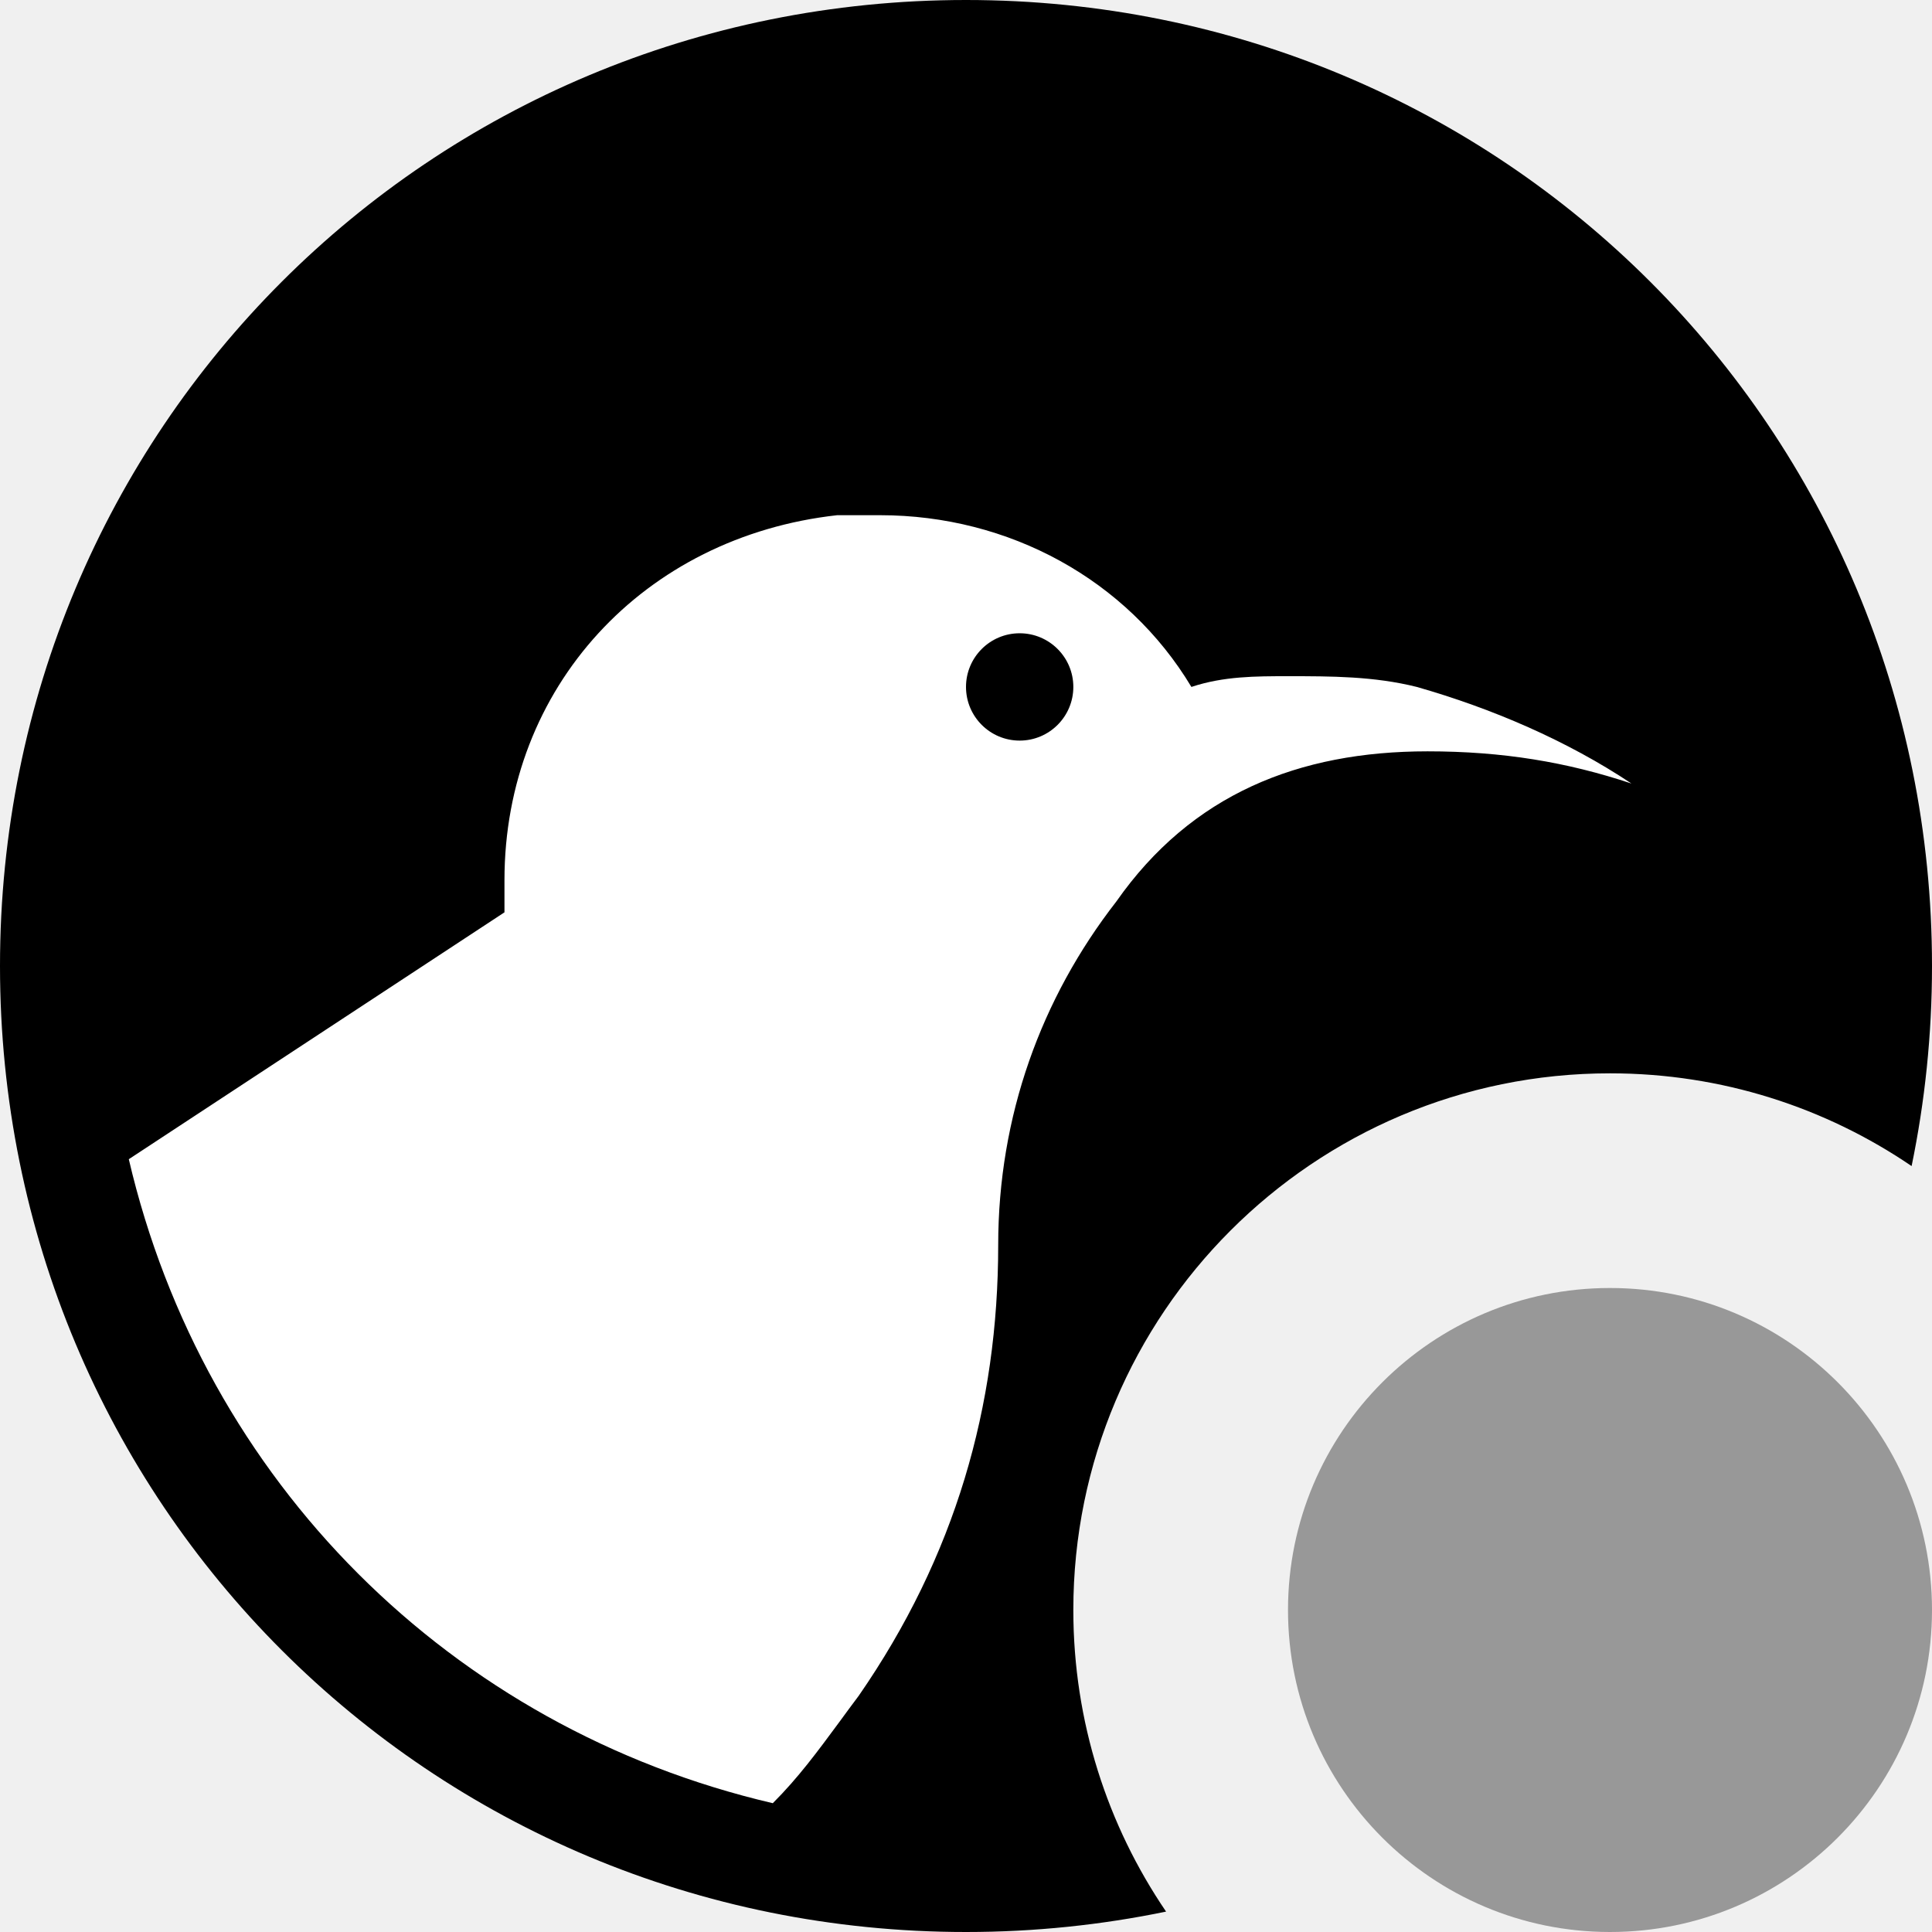
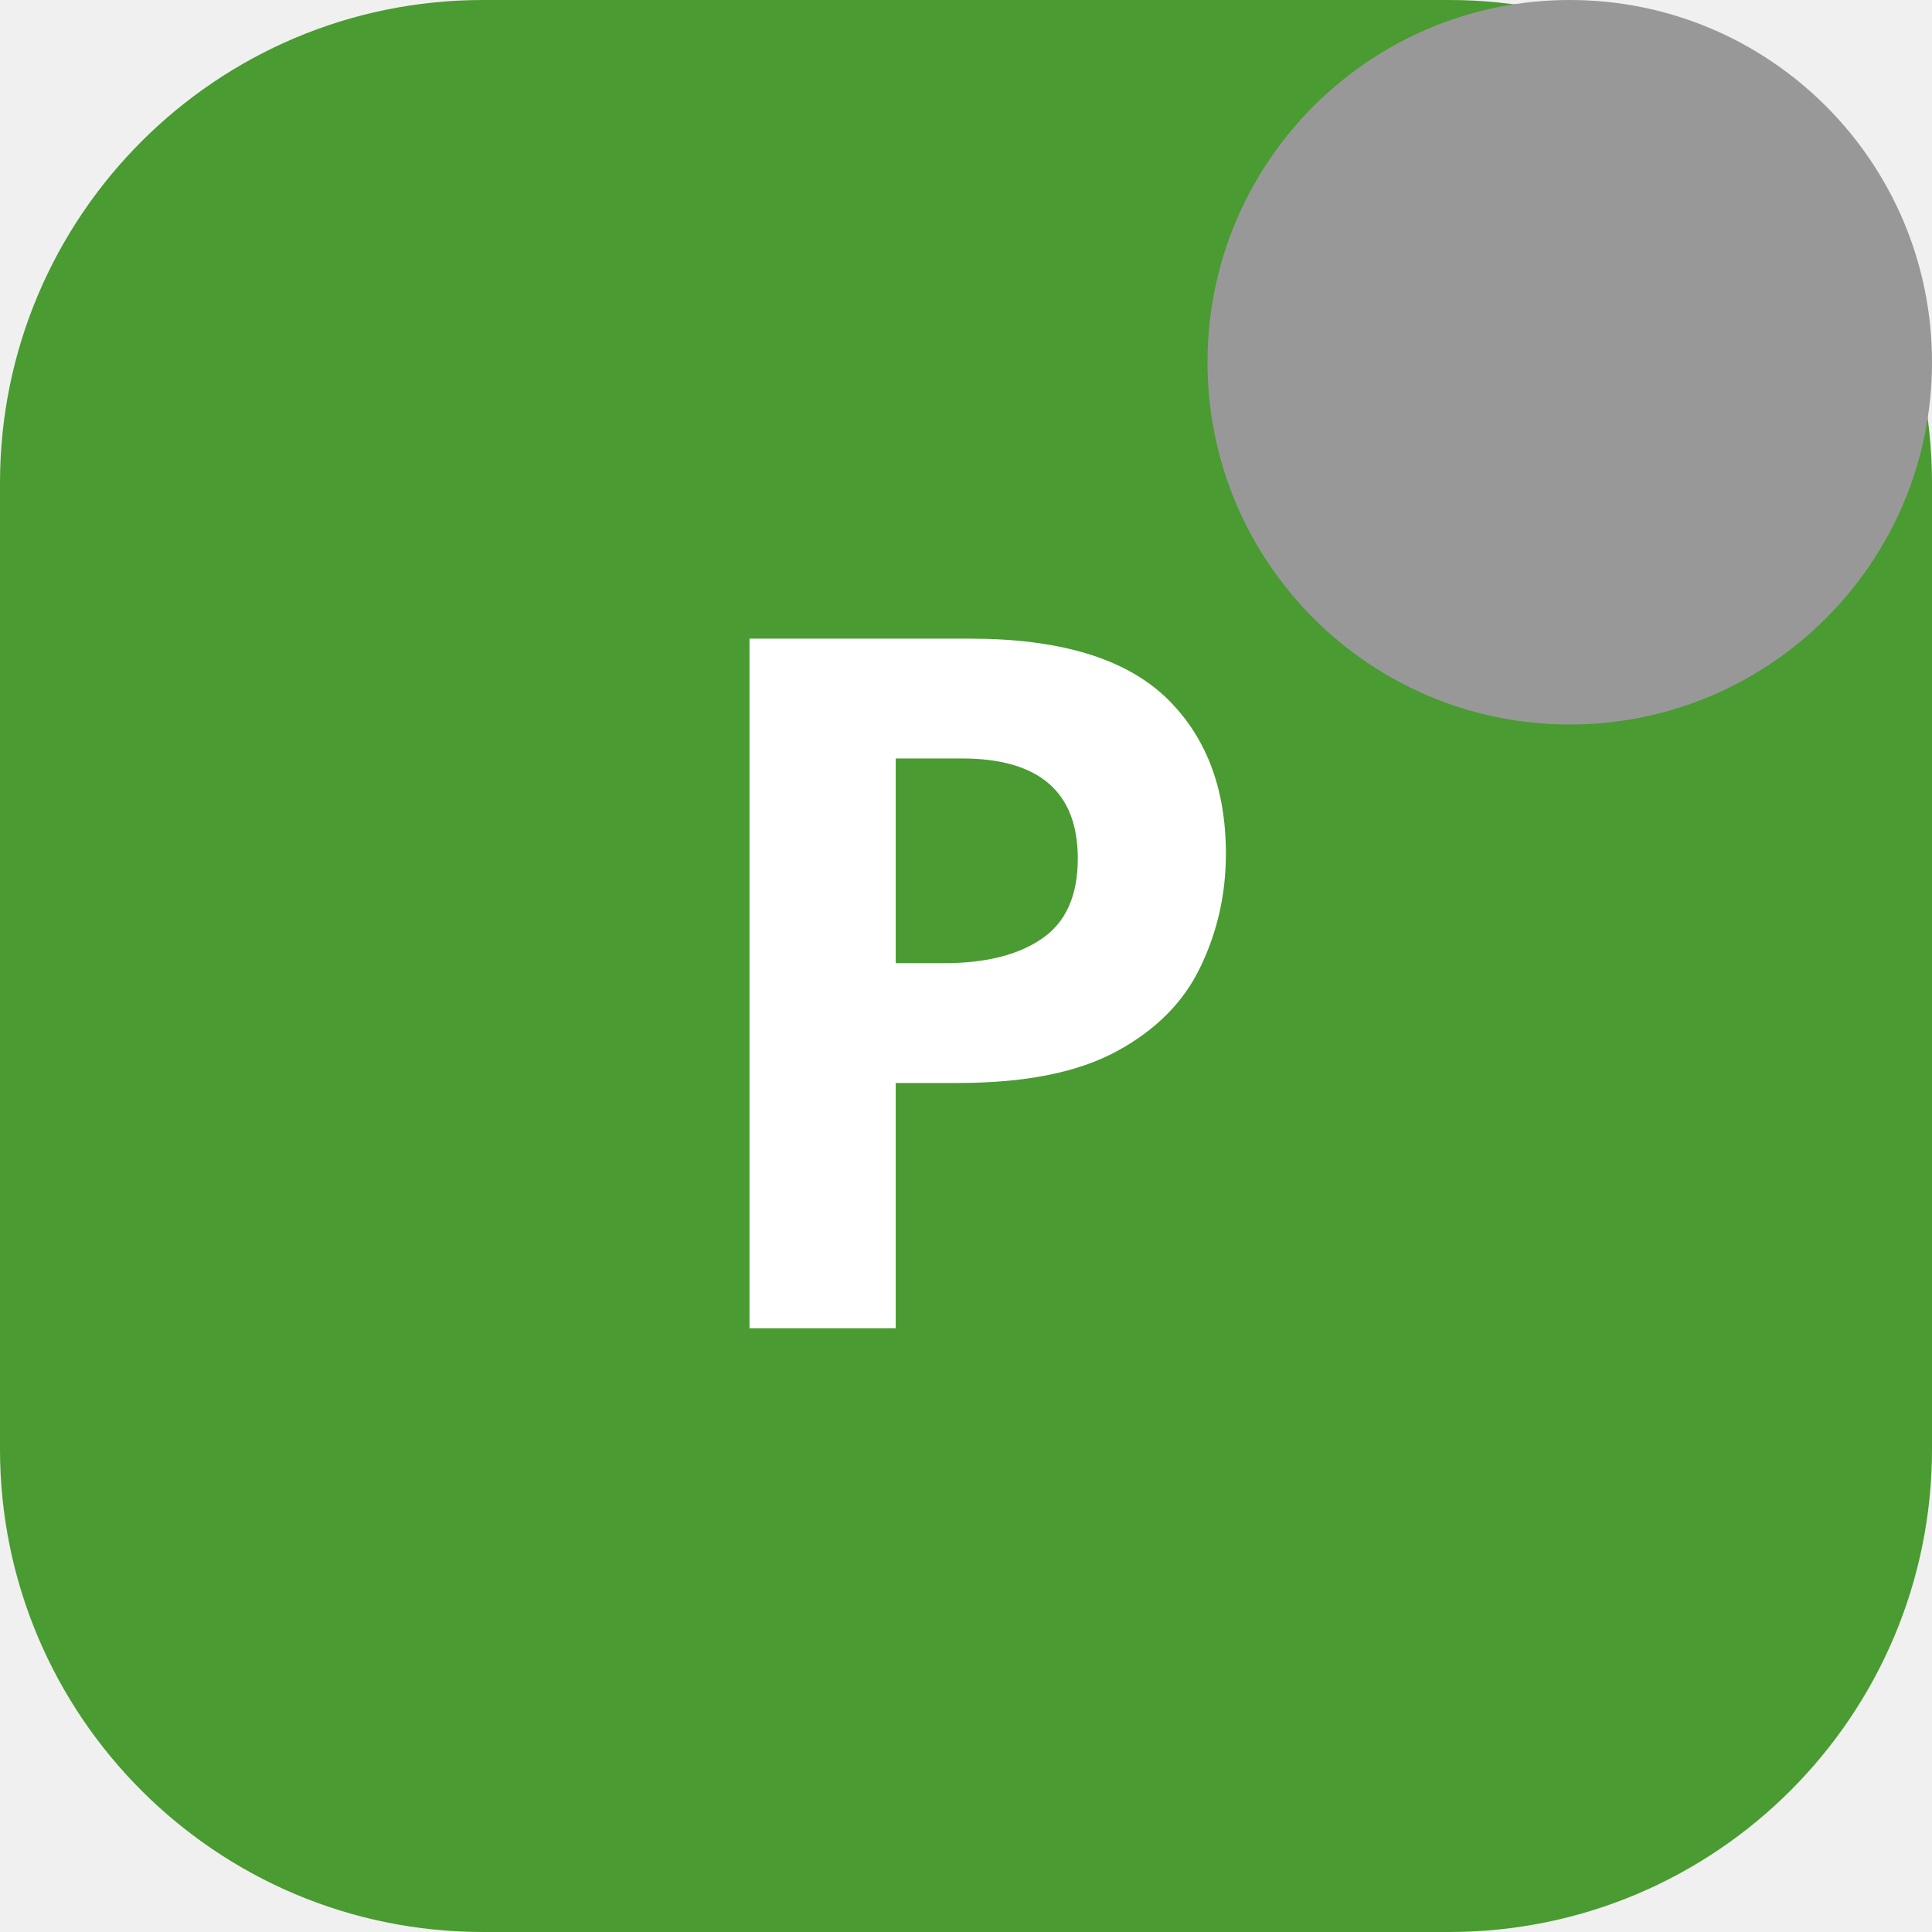
- <svg xmlns="http://www.w3.org/2000/svg" width="18" height="18" viewBox="0 0 18 18" fill="none">
-   <g clip-path="url(#clip0_2707_2015)">
-     <path d="M10.587 17.352C10.073 17.449 9.542 17.5 9 17.5C4.306 17.5 0.5 13.694 0.5 9C0.5 4.306 4.306 0.5 9 0.5C13.694 0.5 17.5 4.306 17.5 9C17.5 9.542 17.449 10.073 17.352 10.587C16.651 10.212 15.85 10 15 10C12.239 10 10 12.239 10 15C10 15.85 10.212 16.651 10.587 17.352Z" fill="white" />
-     <path d="M10 6.4C10 6.676 9.776 6.9 9.5 6.9C9.224 6.9 9 6.676 9 6.4C9 6.124 9.224 5.9 9.5 5.9C9.776 5.9 10 6.124 10 6.4Z" fill="black" />
-     <path fill-rule="evenodd" clip-rule="evenodd" d="M9 0C4 0 0 4 0 9C0 14 4 18 9 18C9.64 18 10.263 17.934 10.864 17.81C10.319 17.009 10 16.042 10 15C10 12.239 12.239 10 15 10C16.042 10 17.009 10.319 17.81 10.864C17.934 10.263 18 9.64 18 9C18 4 14 0 9 0ZM1.2 10.8L4.7 8.5V8.2C4.7 6.4 6 5 7.8 4.8H8.2C9.4 4.8 10.5 5.4 11.1 6.4C11.4 6.3 11.7 6.3 12 6.3C12.4 6.3 12.8 6.3 13.2 6.4C13.9 6.6 14.6 6.9 15.2 7.3C14.6 7.1 14 7 13.3 7C12.1 7 11.1 7.4 10.4 8.4C9.7 9.3 9.3 10.4 9.3 11.6C9.3 13.1 8.9 14.5 8 15.8C7.937 15.883 7.879 15.963 7.824 16.038C7.612 16.325 7.437 16.563 7.2 16.8C4.2 16.1 1.9 13.8 1.2 10.8Z" fill="black" />
-     <path d="M18 15C18 16.657 16.657 18 15 18C13.343 18 12 16.657 12 15C12 13.343 13.343 12 15 12C16.657 12 18 13.343 18 15Z" fill="#989898" />
-   </g>
-   <defs>
-     <clipPath id="clip0_2707_2015">
-       <rect width="18" height="18" fill="white" />
-     </clipPath>
-   </defs>
+ <svg xmlns="http://www.w3.org/2000/svg" width="32" height="32" viewBox="0 0 32 32">
+   <rect width="32" height="32" rx="8" fill="#4A9B32" />
+   <text x="16" y="22" text-anchor="middle" font-family="system-ui,sans-serif" font-size="16" font-weight="700" fill="#ffffff">P</text>
+   <circle cx="26" cy="6" r="6" fill="#989898" />
</svg>
